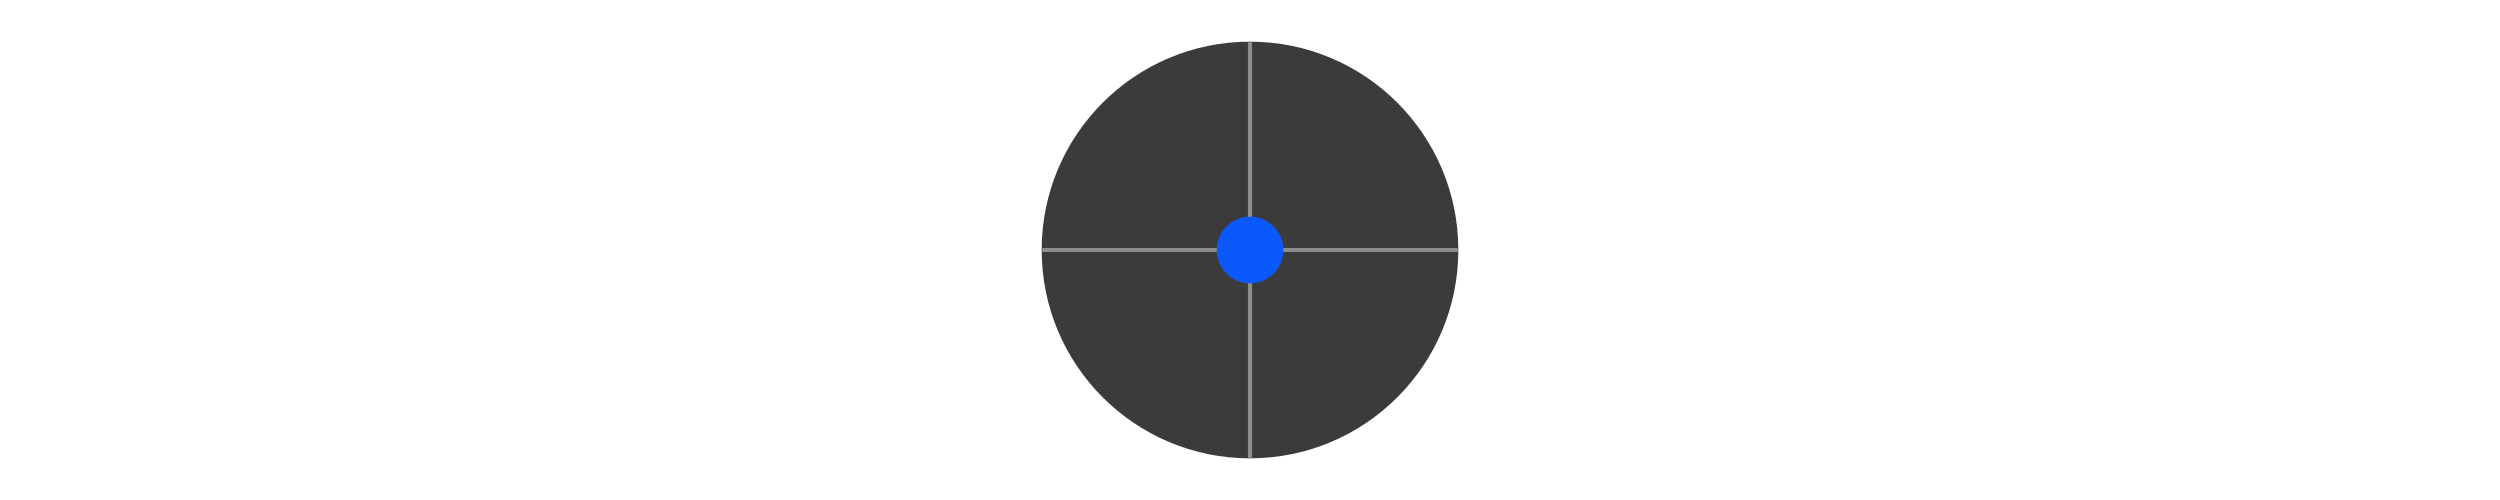
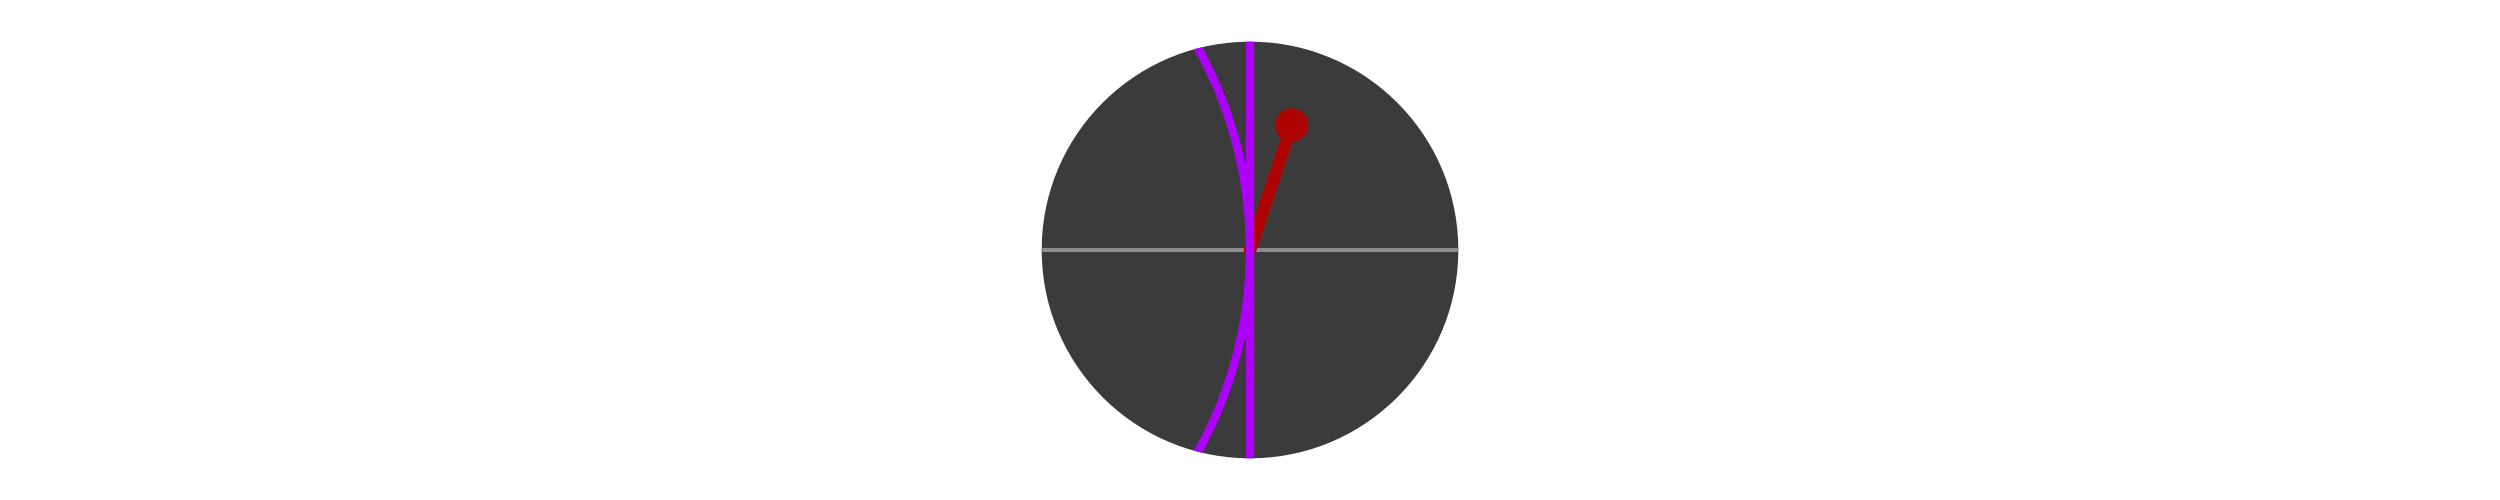
<svg xmlns="http://www.w3.org/2000/svg" width="500px" height="100px" viewBox="0 0 120 120">
  <style>
        #waiting {
            transform-origin: center center;
            animation: waiting-anim 4s ease-in-out 0.5s infinite;
        }

        @keyframes waiting-anim {
            0% {transform: scale(1);}
            50% {transform: scale(5);}
            100% {transform: scale(1);}
        }

+         /* #turn-radius {
+             clip-path: url(#turn-radius-clip);
+         } */
+ 
        #active {
-             display: none;
+             display: block;
        }

        #inactive {
-             display: block;
+             display: none;
        }
    </style>
+   <defs>
+     <clipPath id="turn-radius-clip">
+       <circle cx="60" cy="60" r="50" />
+     </clipPath>
+   </defs>
  <g>
    <circle cx="60" cy="60" r="50" fill="#3b3b3b" />
    <line x1="60" y1="109.5" x2="60" y2="10.5" stroke-width="1" stroke="#8d8d8d" stroke-linecap="round" />
    <line x1="109.5" y1="60" x2="10.5" y2="60" stroke-width="1" stroke="#8d8d8d" stroke-linecap="round" />
  </g>
  <g id="active">
    <line id="dir-line" x1="60" y1="60" x2="70" y2="30" stroke-width="3" stroke="#ad0202" stroke-linecap="round" />
    <circle id="dir-dot" cx="70" cy="30" r="4" fill="#ad0202" />
  </g>
  <g id="inactive">
    <circle id="waiting" cx="60" cy="60" r="8" fill="#0b58fd" />
  </g>
+   <circle id="turn-radius" clip-path="url(#turn-radius-clip)" cx="-40" cy="60" r="100" stroke="#ae00ff" fill="#00000000" stroke-width="2" />
+   <line id="turn-radius-inf" clip-path="url(#turn-radius-clip)" x1="60" x2="60" y1="5" y2="115" stroke="#ae00ff" stroke-width="2" />
</svg>
